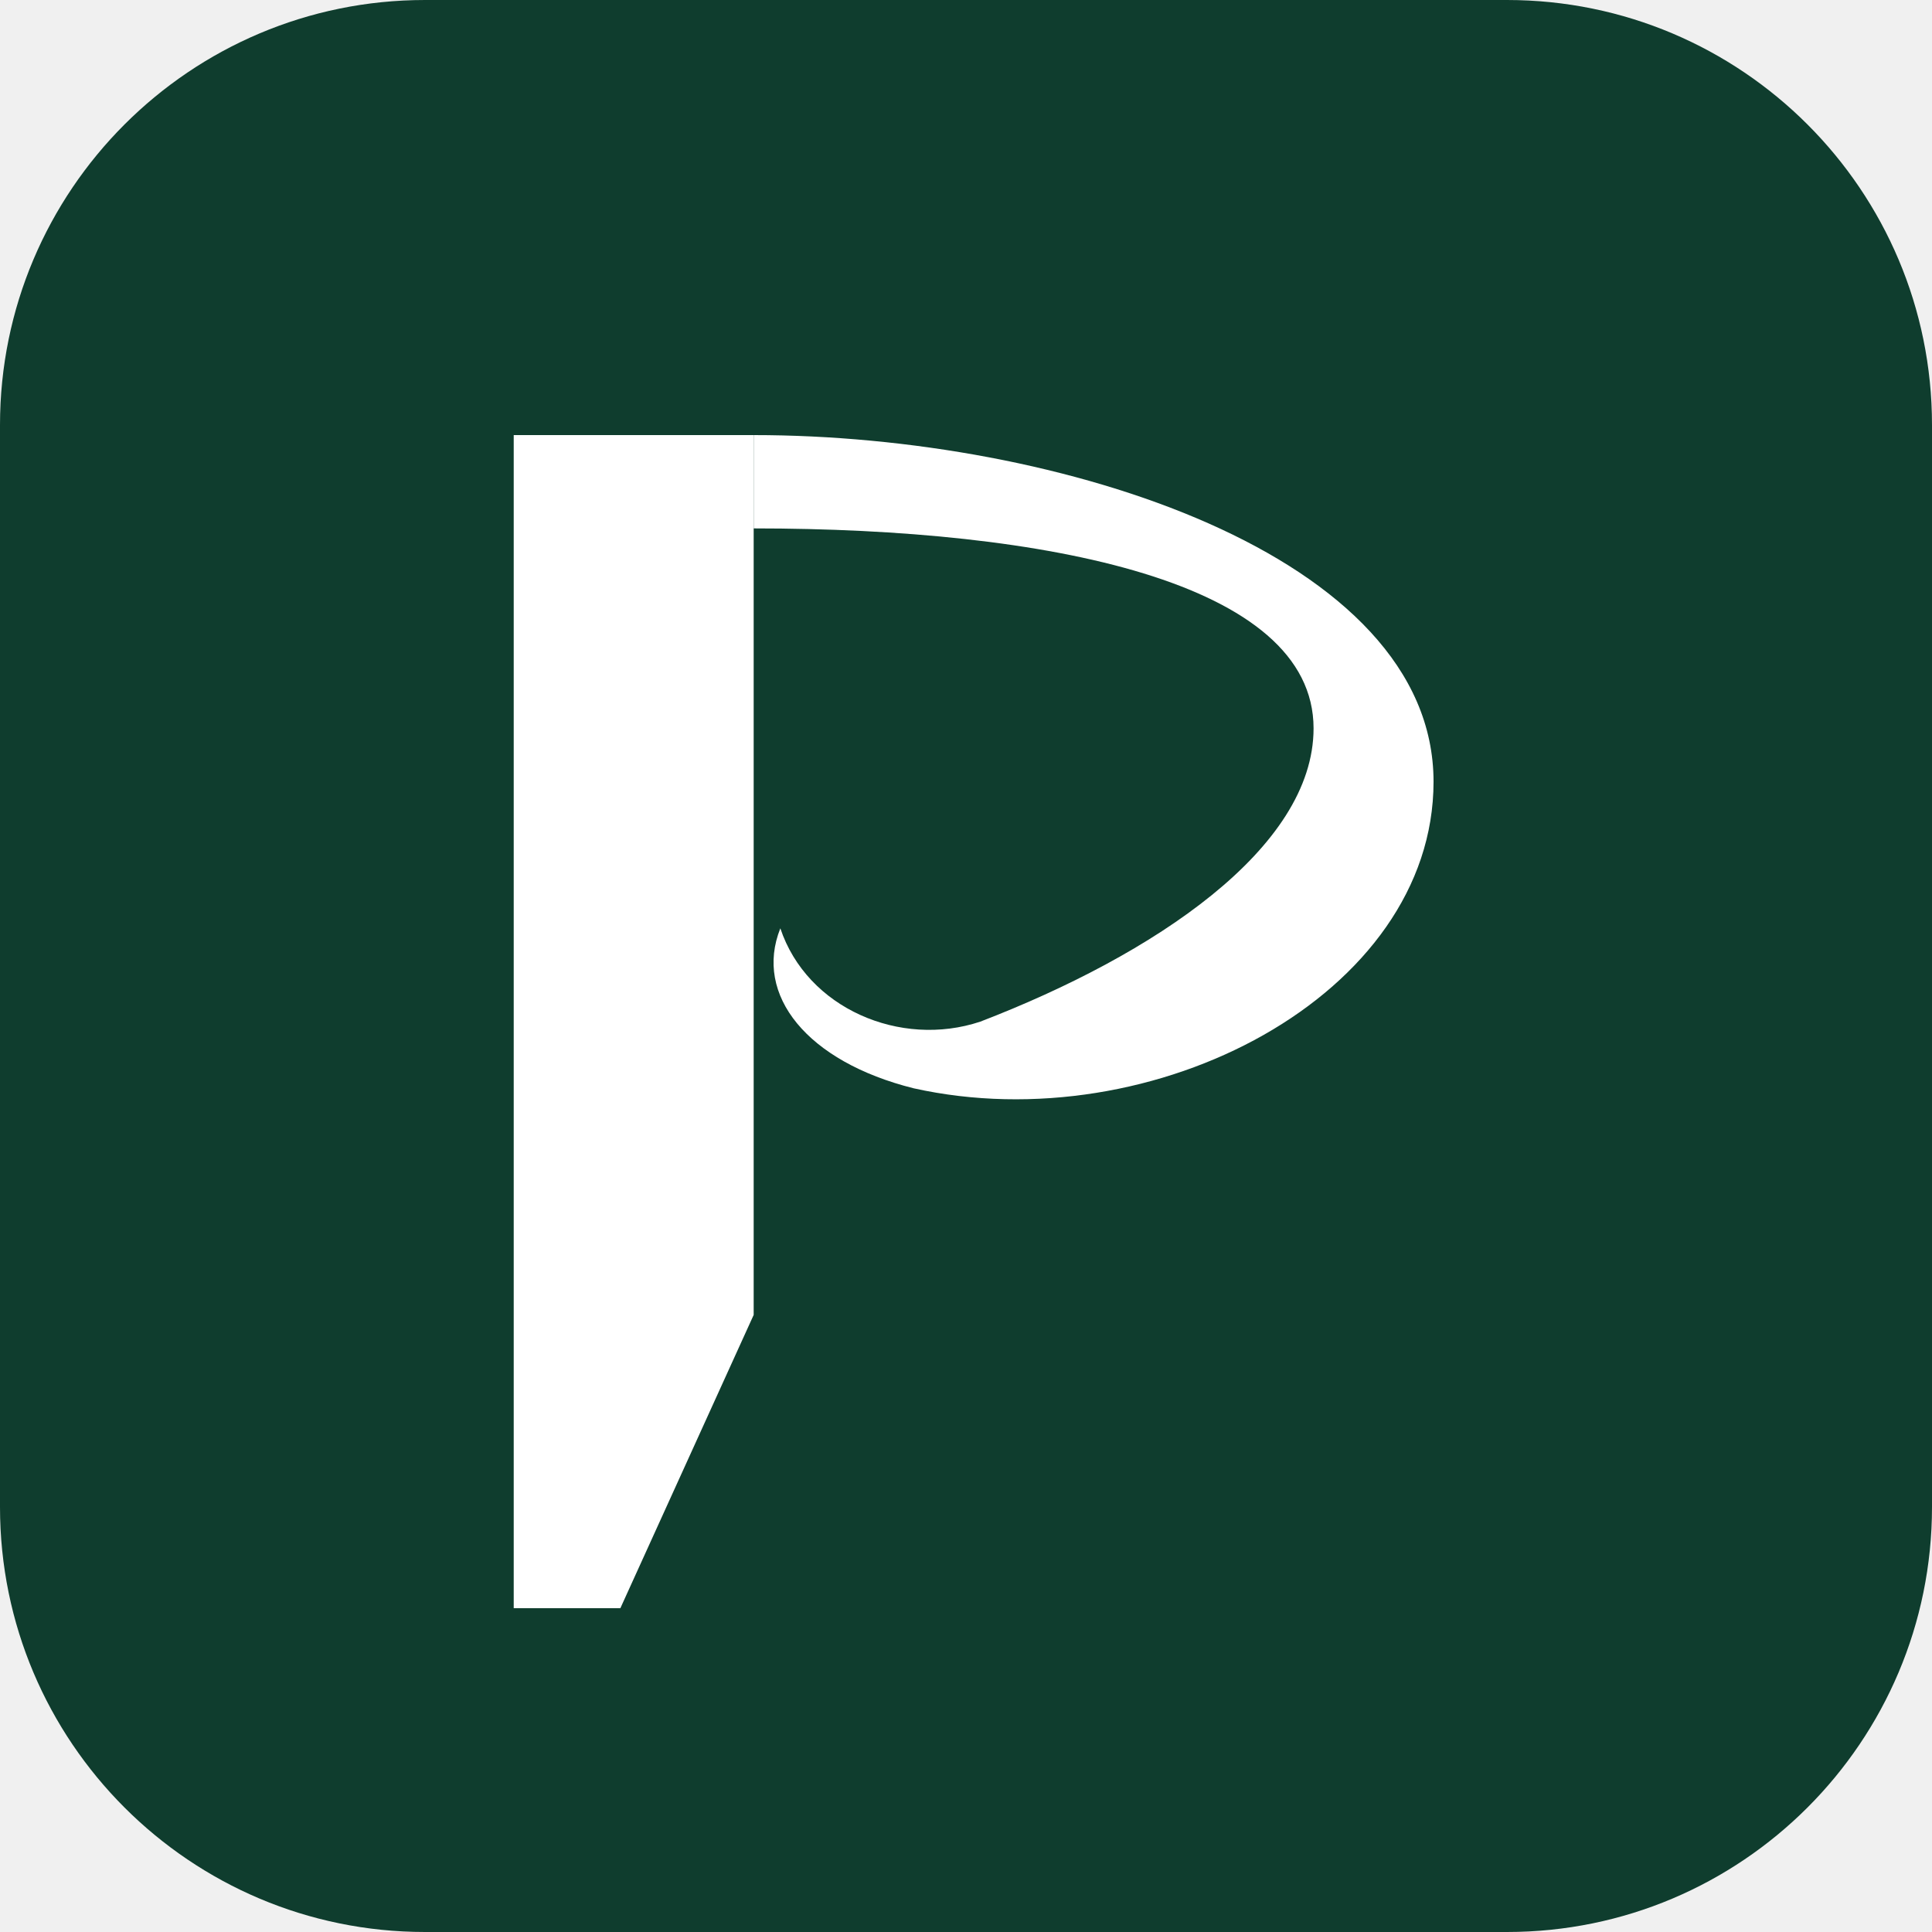
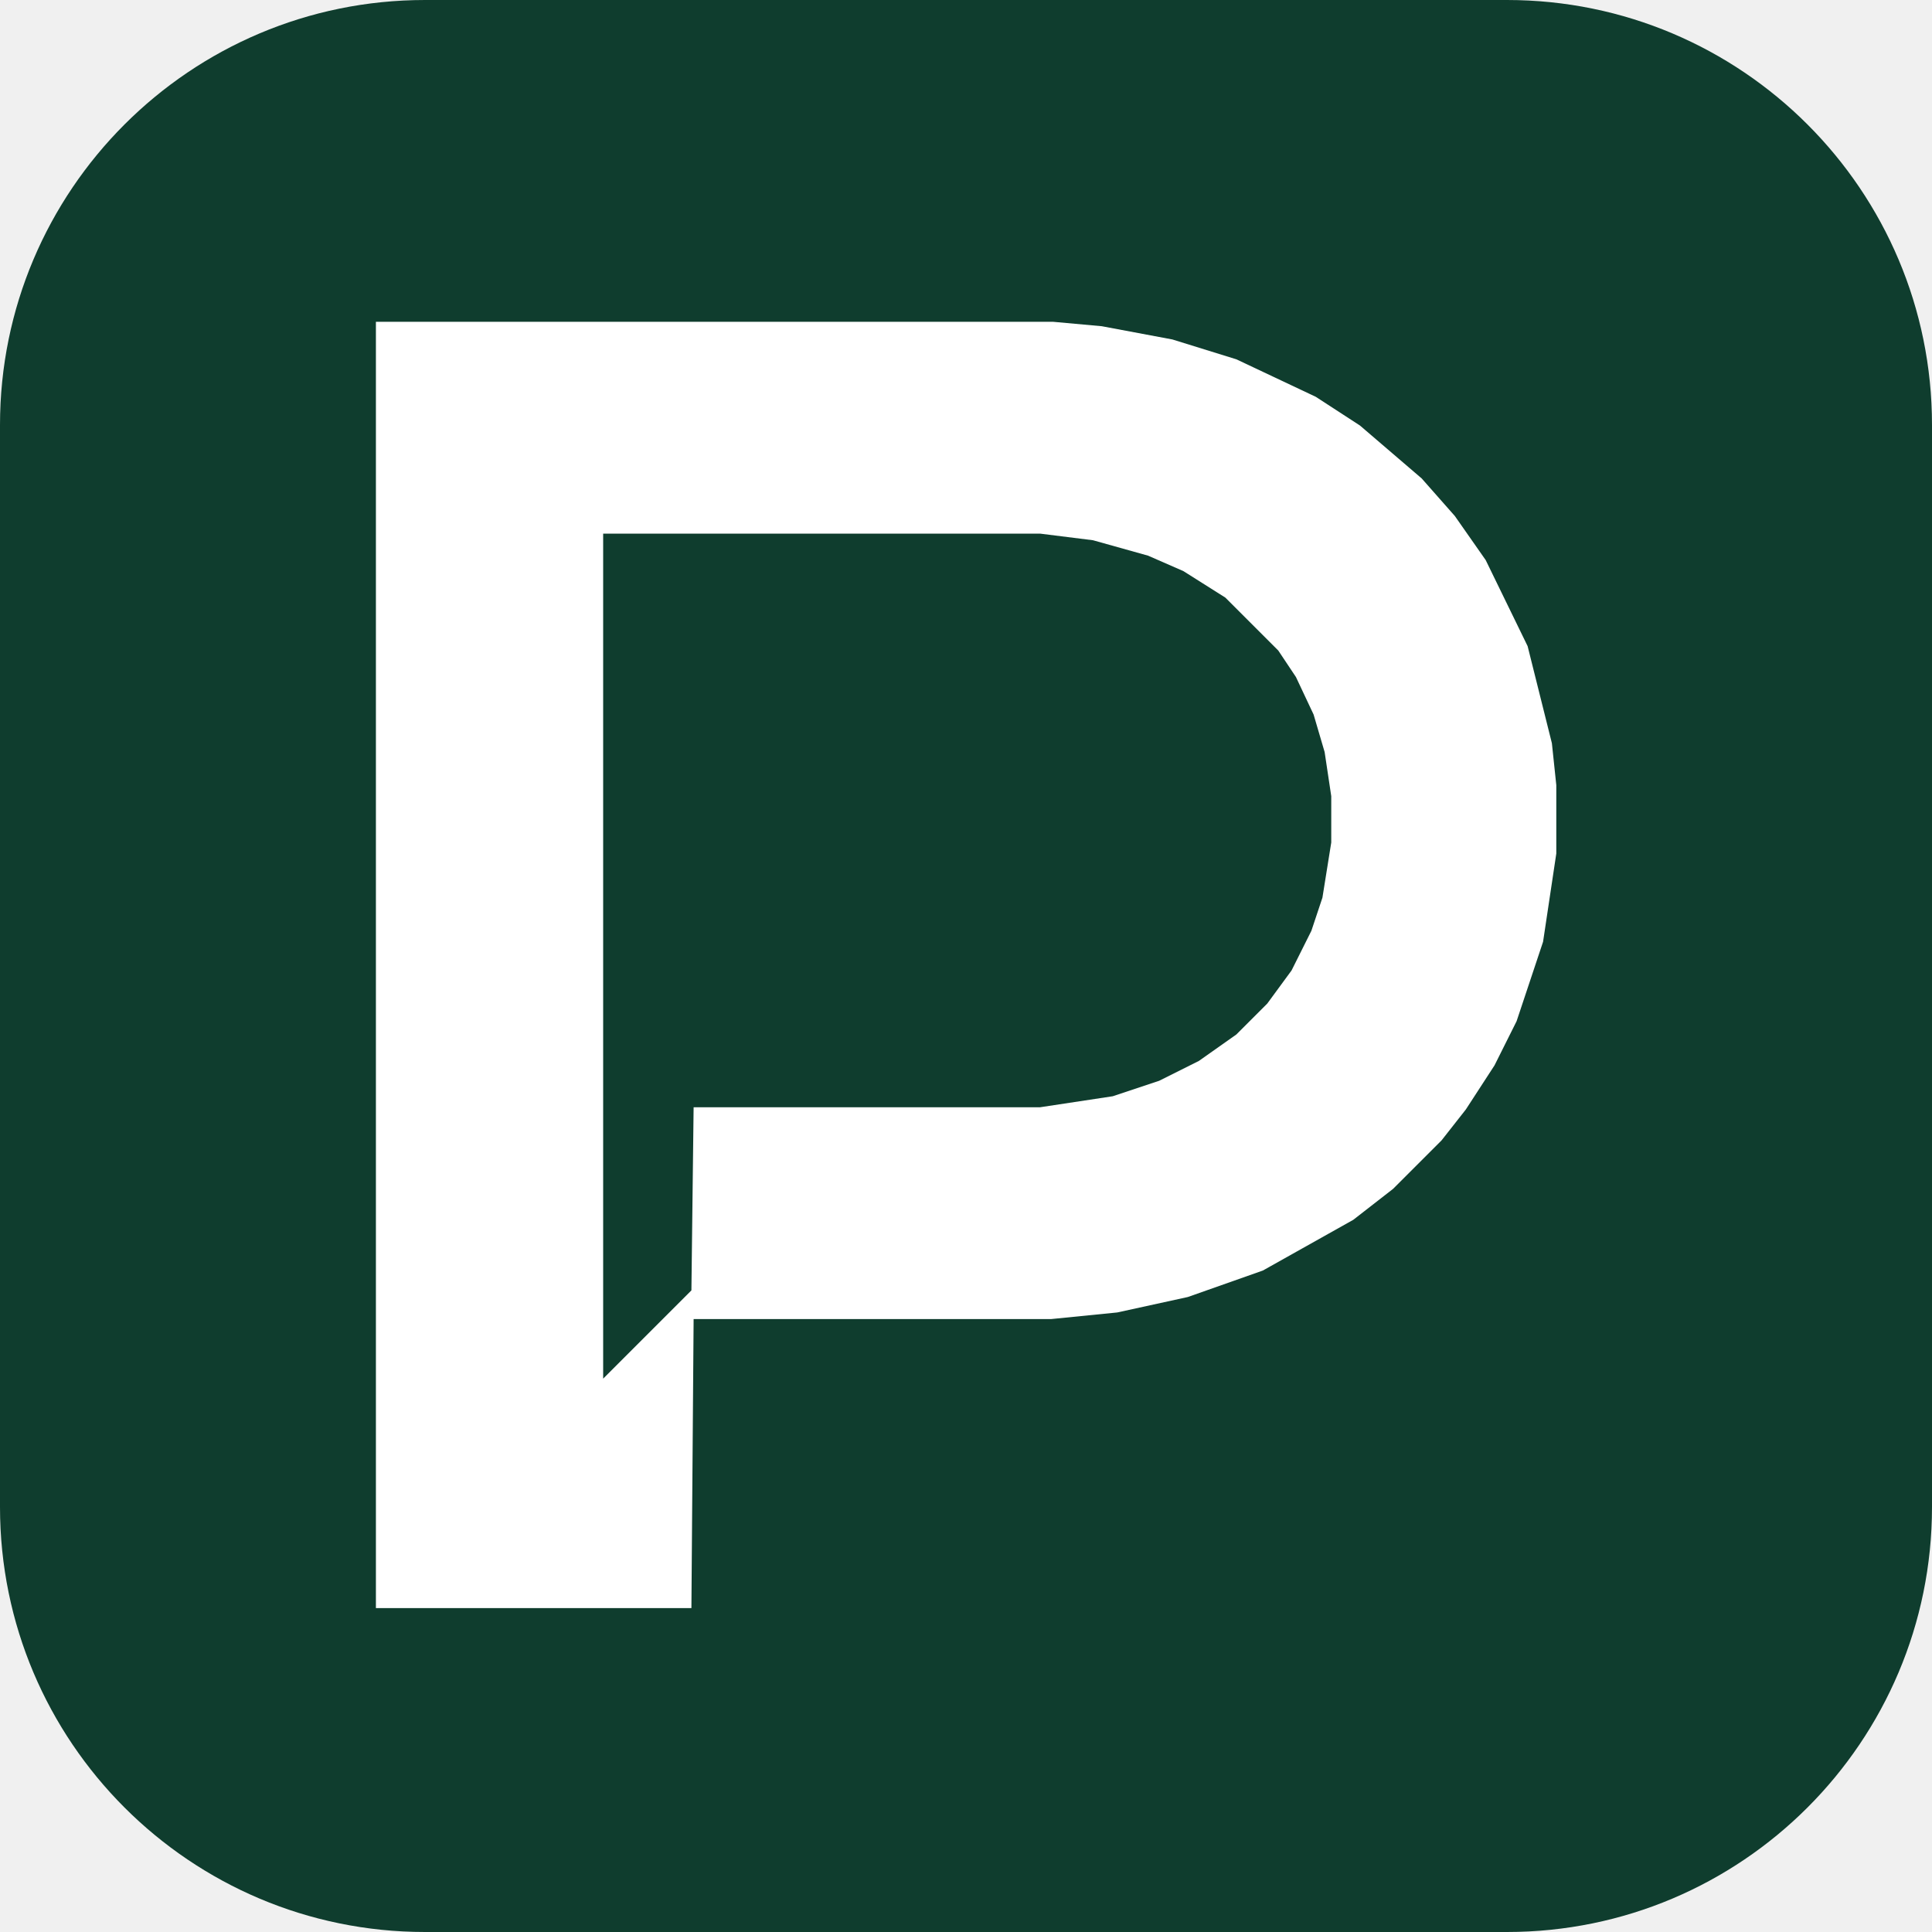
<svg xmlns="http://www.w3.org/2000/svg" viewBox="0 0 100 100">
  <rect width="100" height="100" rx="22" fill="#0f3d2e" />
-   <g transform="translate(19,17) scale(0.69)">
-     <path fill="#fff" d="M11 8L29 8L29 74L19 96L11 96Z" />
-     <path fill="#fff" d="M29 8C52 8 80 17 80 34C80 50 59 61 41 57C33 55 29 50 31 45C33 51 40 54 46 52C59 47 71 39 71 30C71 19 51 15 29 15Z" />
+   <g transform="translate(19,16.2) scale(0.1142)">
+     <path fill="#fff" fill-rule="evenodd" d="M 4 4 L 311 4 L 333 6 L 365 12 L 394 21 L 430 38 L 450 51 L 478 75 L 493 92 L 507 112 L 526 151 L 537 195 L 539 214 L 539 245 L 533 285 L 521 321 L 511 341 L 498 361 L 487 375 L 465 397 L 447 411 L 406 434 L 372 446 L 340 453 L 310 456 L 148 456 L 147 587 L 4 587 L 4 4 Z M 107 100 L 305 100 L 329 103 L 354 110 L 370 117 L 389 129 L 413 153 L 421 165 L 429 182 L 434 199 L 437 219 L 437 240 L 433 265 L 428 280 L 419 298 L 408 313 L 394 327 L 377 339 L 359 348 L 338 355 L 305 360 L 148 360 L 147 443 L 107 483 L 107 100 Z" />
  </g>
</svg>
